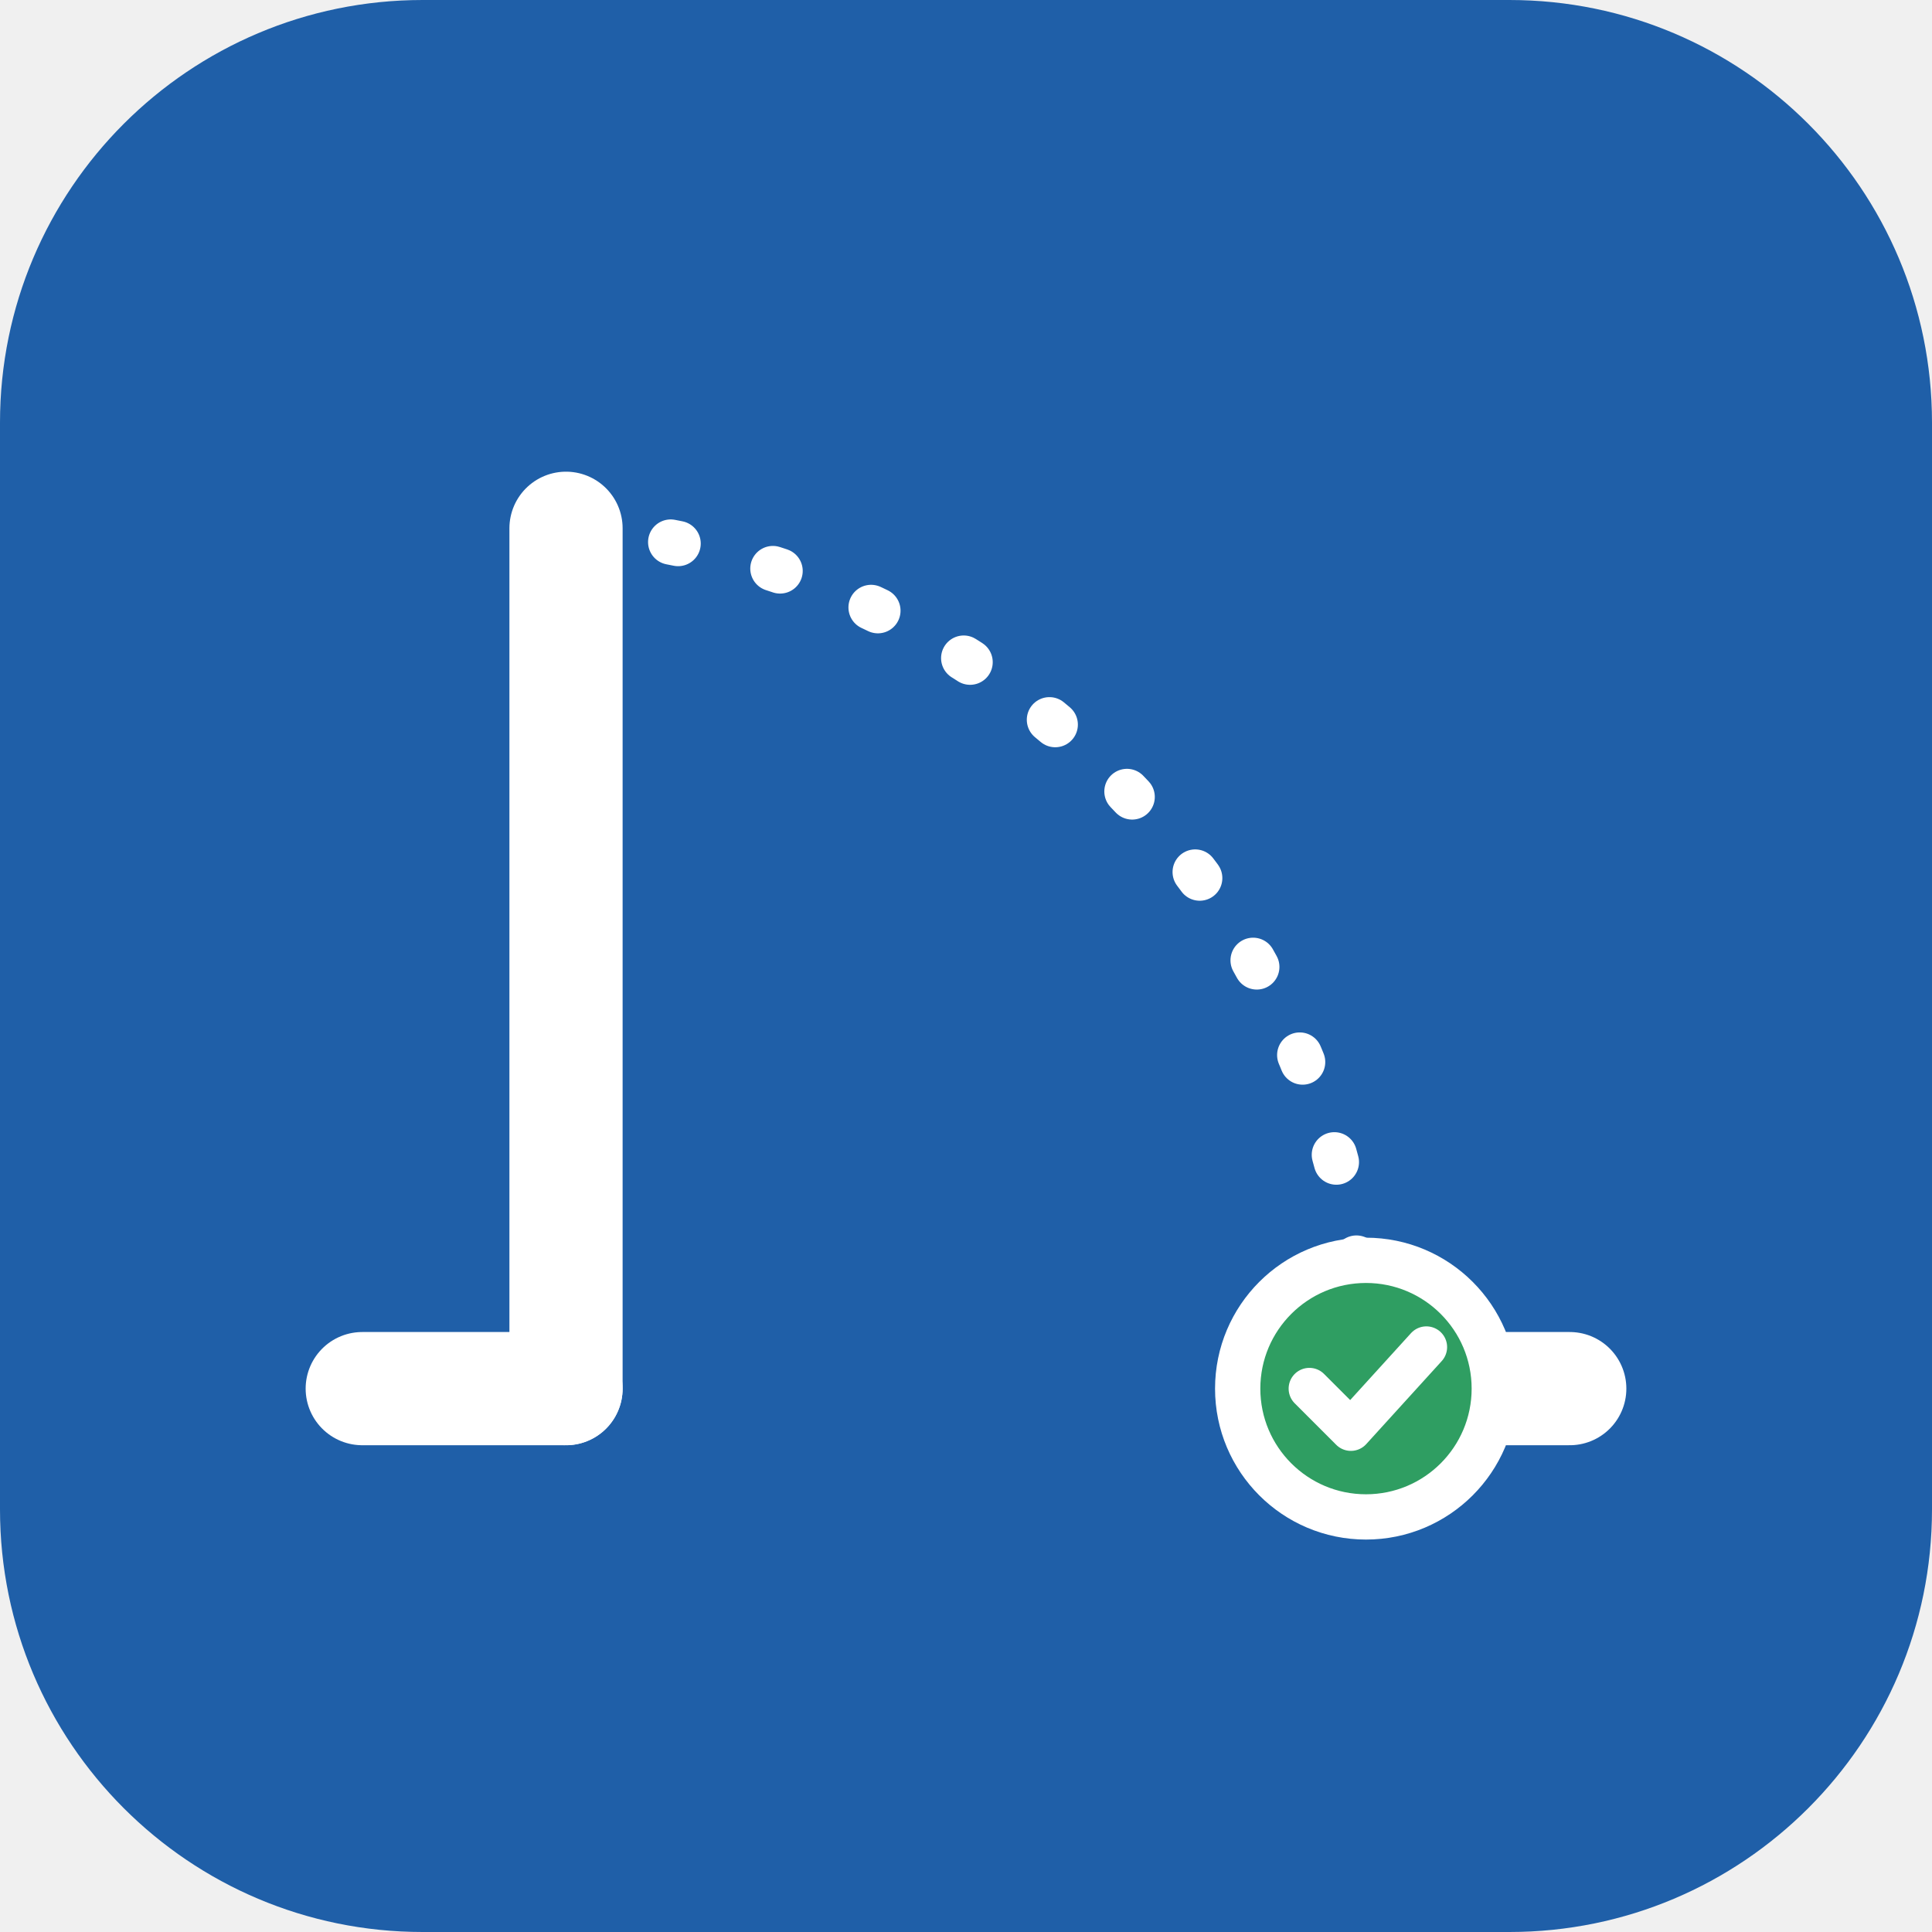
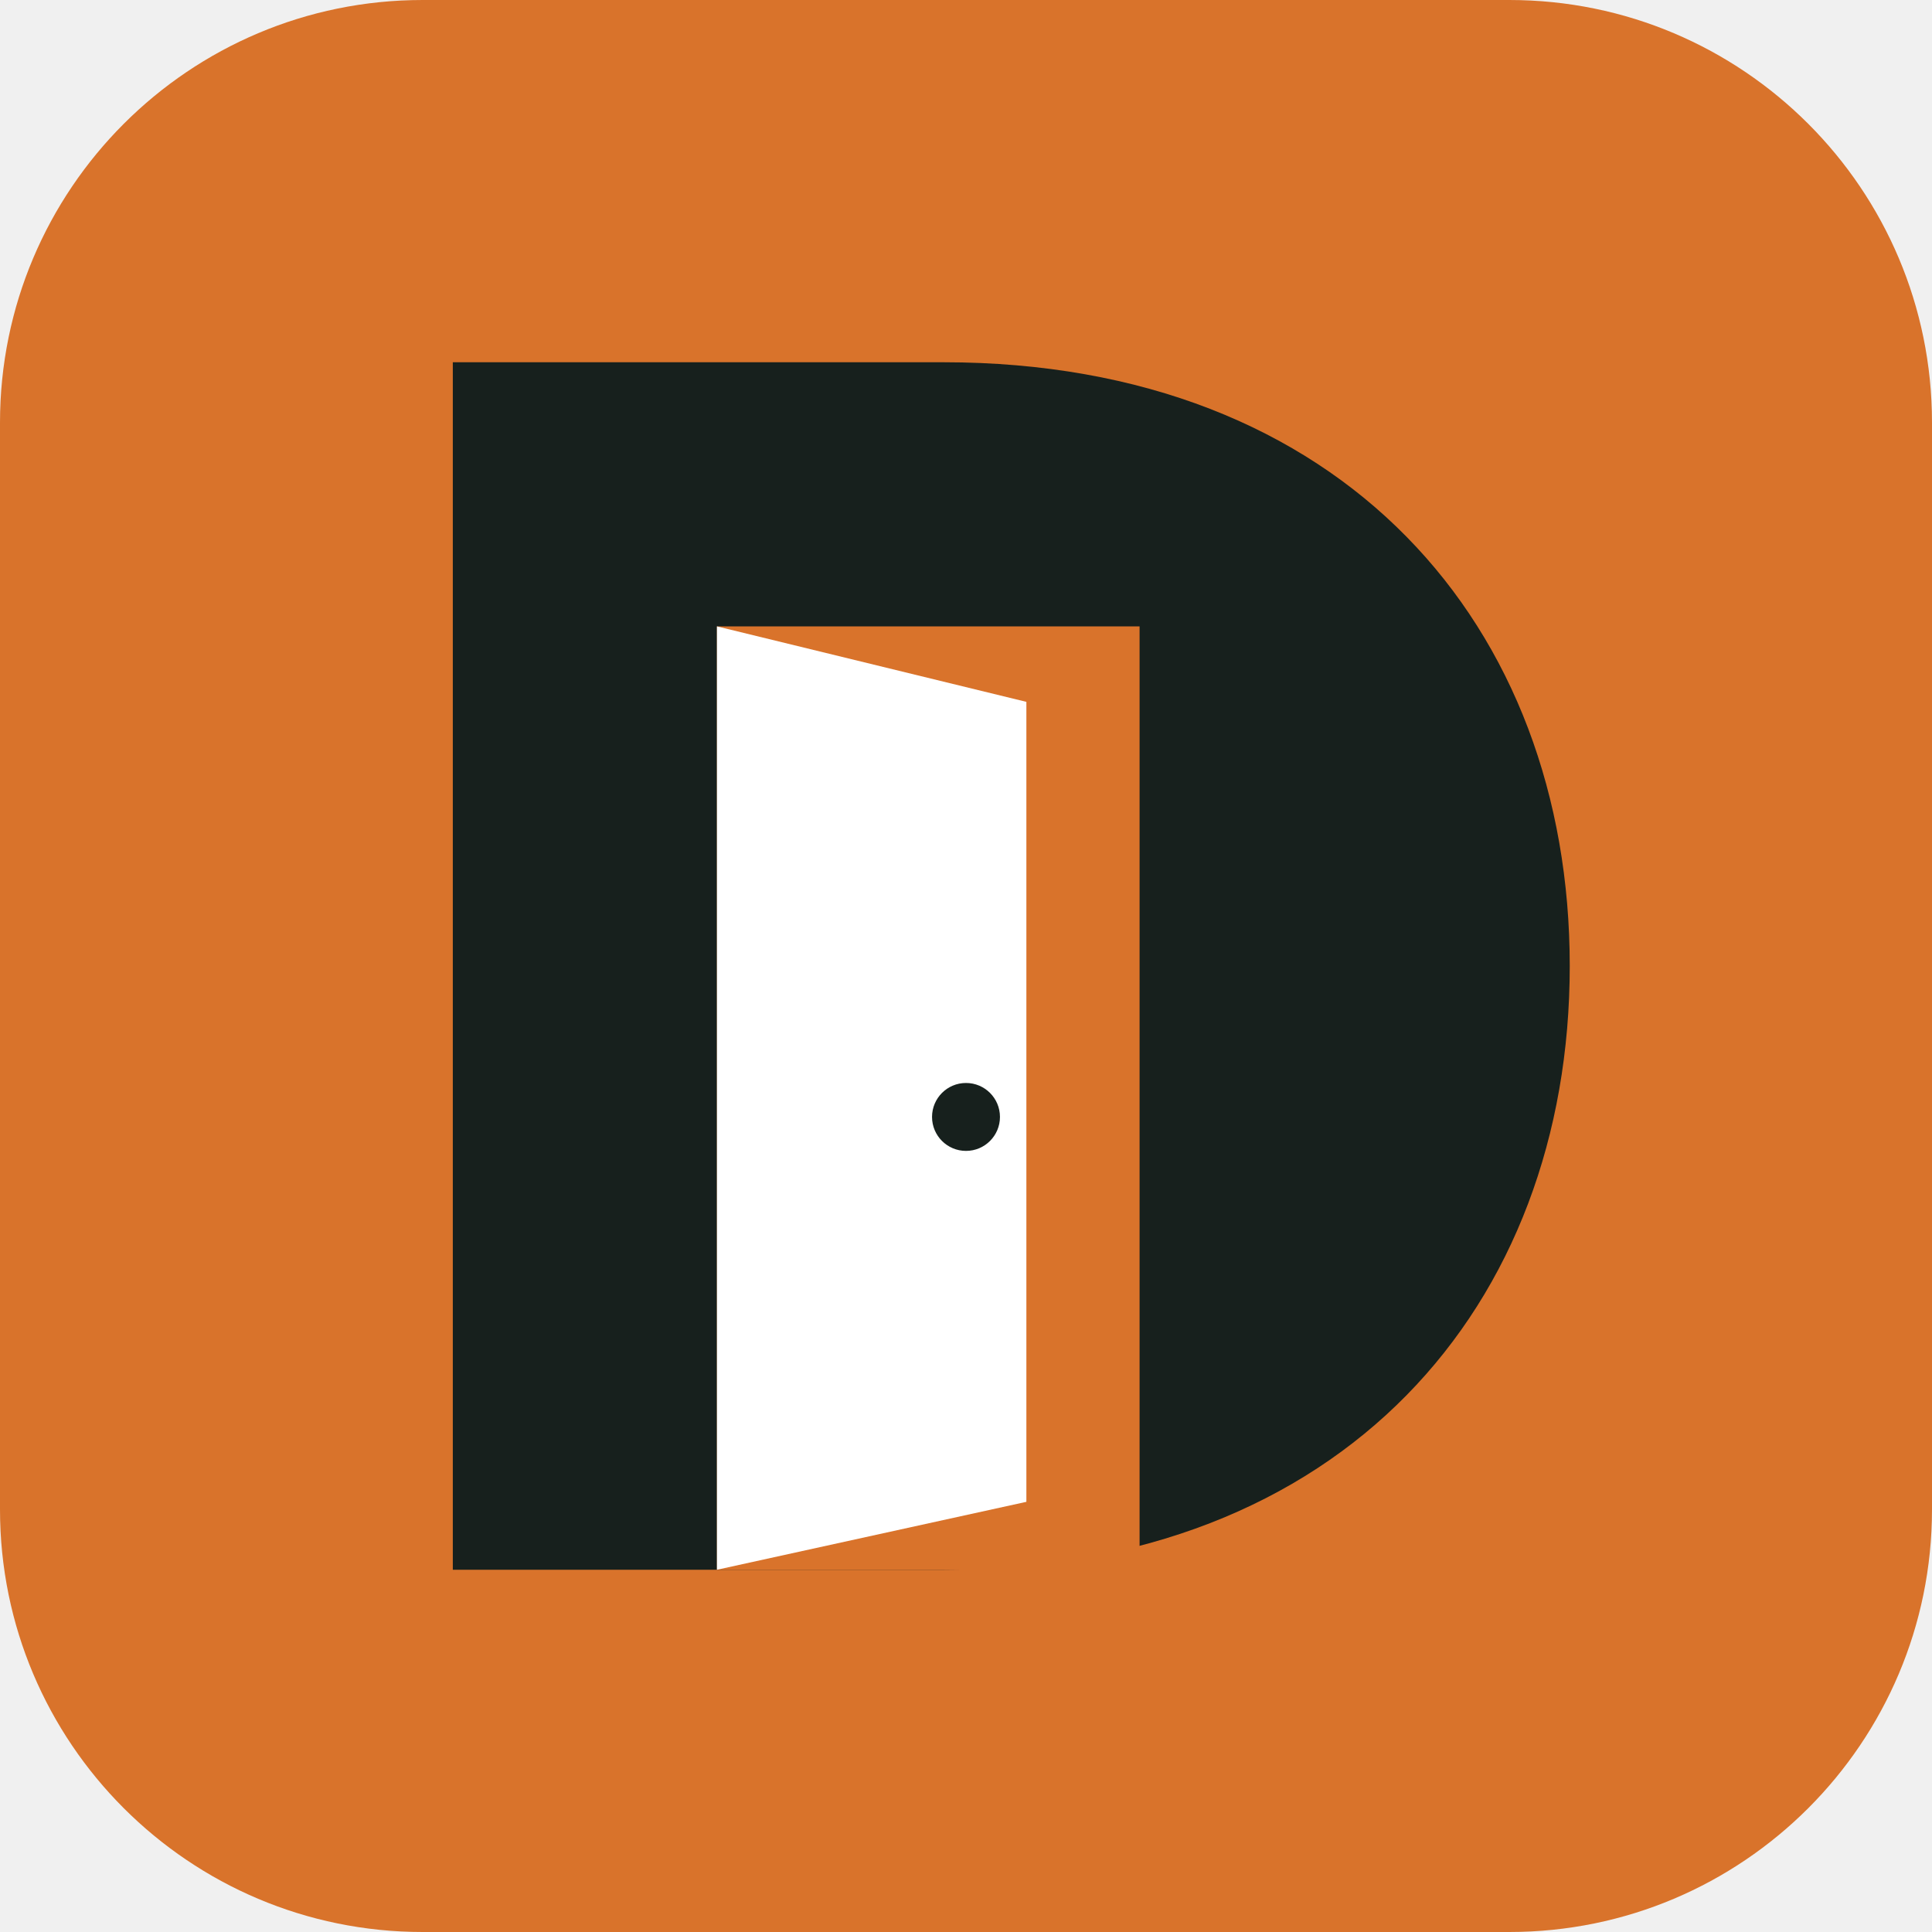
<svg xmlns="http://www.w3.org/2000/svg" viewBox="0 0 512 512">
-   <rect width="512" height="512" rx="112" fill="#1F5FA8" />
-   <g fill="none" stroke="#fff" stroke-linecap="round" stroke-linejoin="round">
-     <path d="M96 368H150M362 368H416" stroke-width="30" />
-     <path d="M150 368V140" stroke-width="30" />
-     <path d="M150 140A228 228 0 0 1 362 368" stroke-width="12" stroke-dasharray="2 26" />
-   </g>
-   <circle cx="362" cy="368" r="34" fill="#2F9E62" stroke="#fff" stroke-width="12" />
-   <path d="M347 368l11 11 20-22" fill="none" stroke="#fff" stroke-width="11" stroke-linecap="round" stroke-linejoin="round" />
+   <rect width="512" height="512" rx="112" fill="#D9732B" />
+   <path d="M120 96H250C356 96 416 166 416 256S356 416 250 416H120Z" fill="#17201D" />
+   <rect x="190" y="166" width="112" height="250" fill="#D9732B" />
+   <path d="M190 166L272 186V398L190 416Z" fill="#fff" />
+   <circle cx="256" cy="296" r="9" fill="#17201D" />
</svg>
